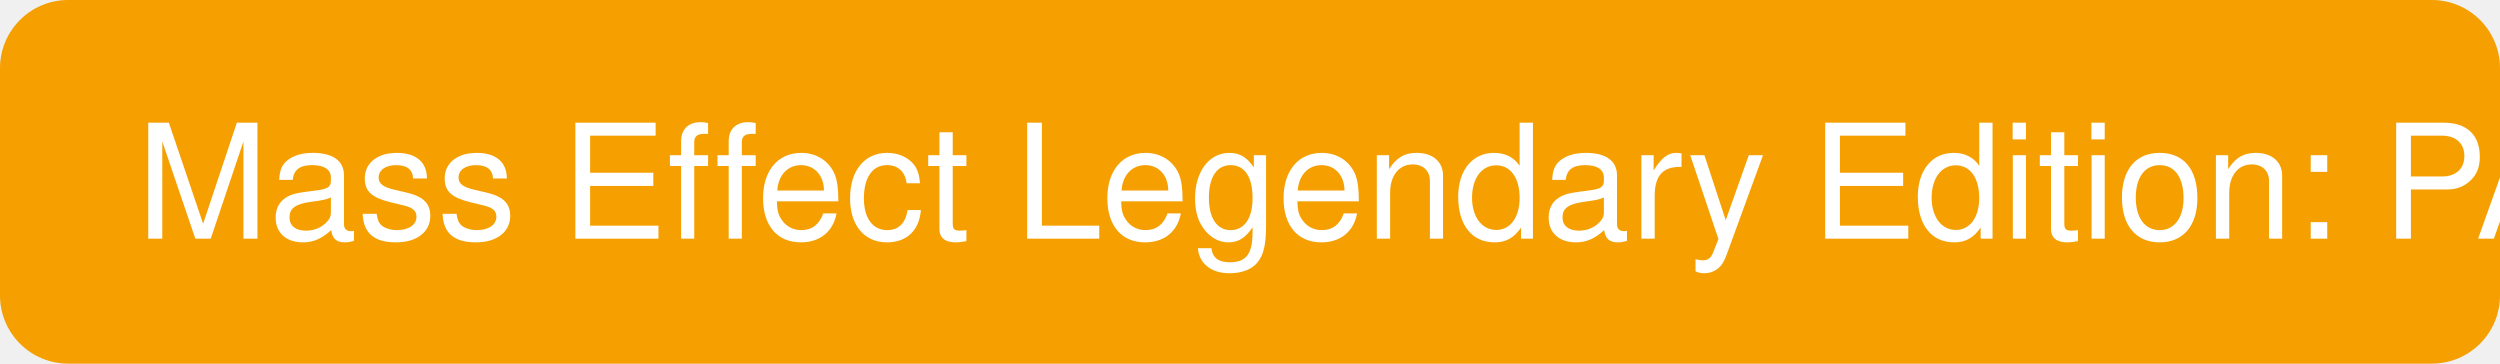
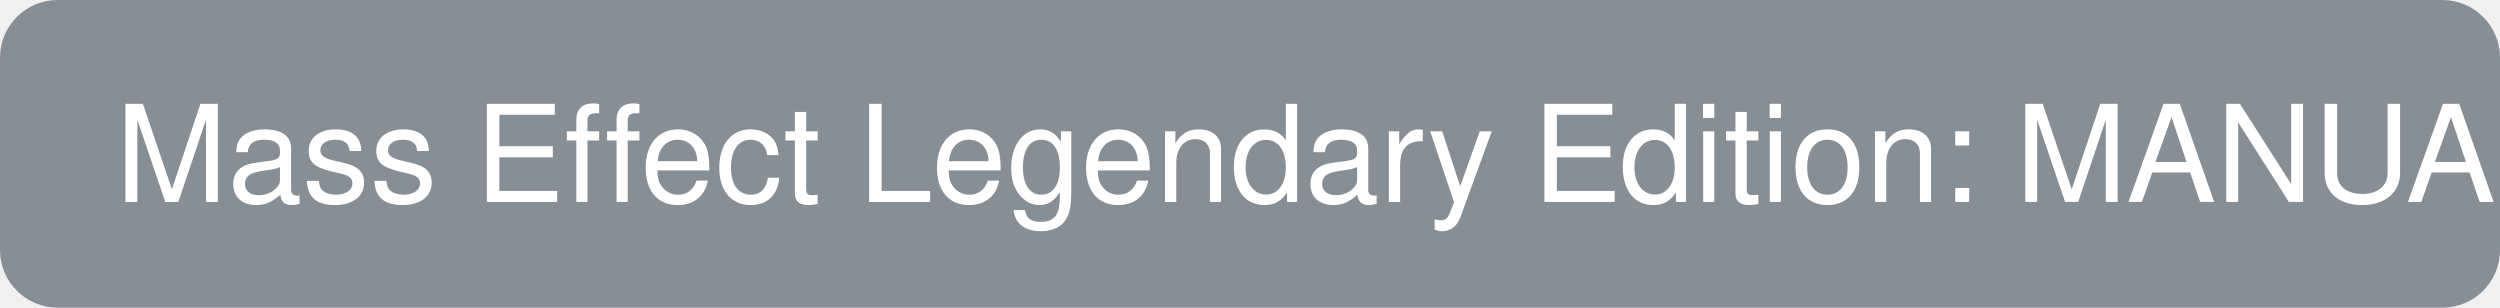
- <svg width="220" height="32">
-   <rect width="220" height="32" rx="6" fill="#f59f00" />
-   <text x="12" y="21" font-family="Helvetica" font-size="14" fill="white">Mass Effect Legendary Edition: PARTIAL</text>
+ <svg width="260" height="32">
+   <rect width="260" height="32" rx="6" fill="#868e96" />
+   <text x="12" y="21" font-family="Helvetica" font-size="14" fill="white">Mass Effect Legendary Edition: MANUAL_REQUIRED</text>
</svg>
